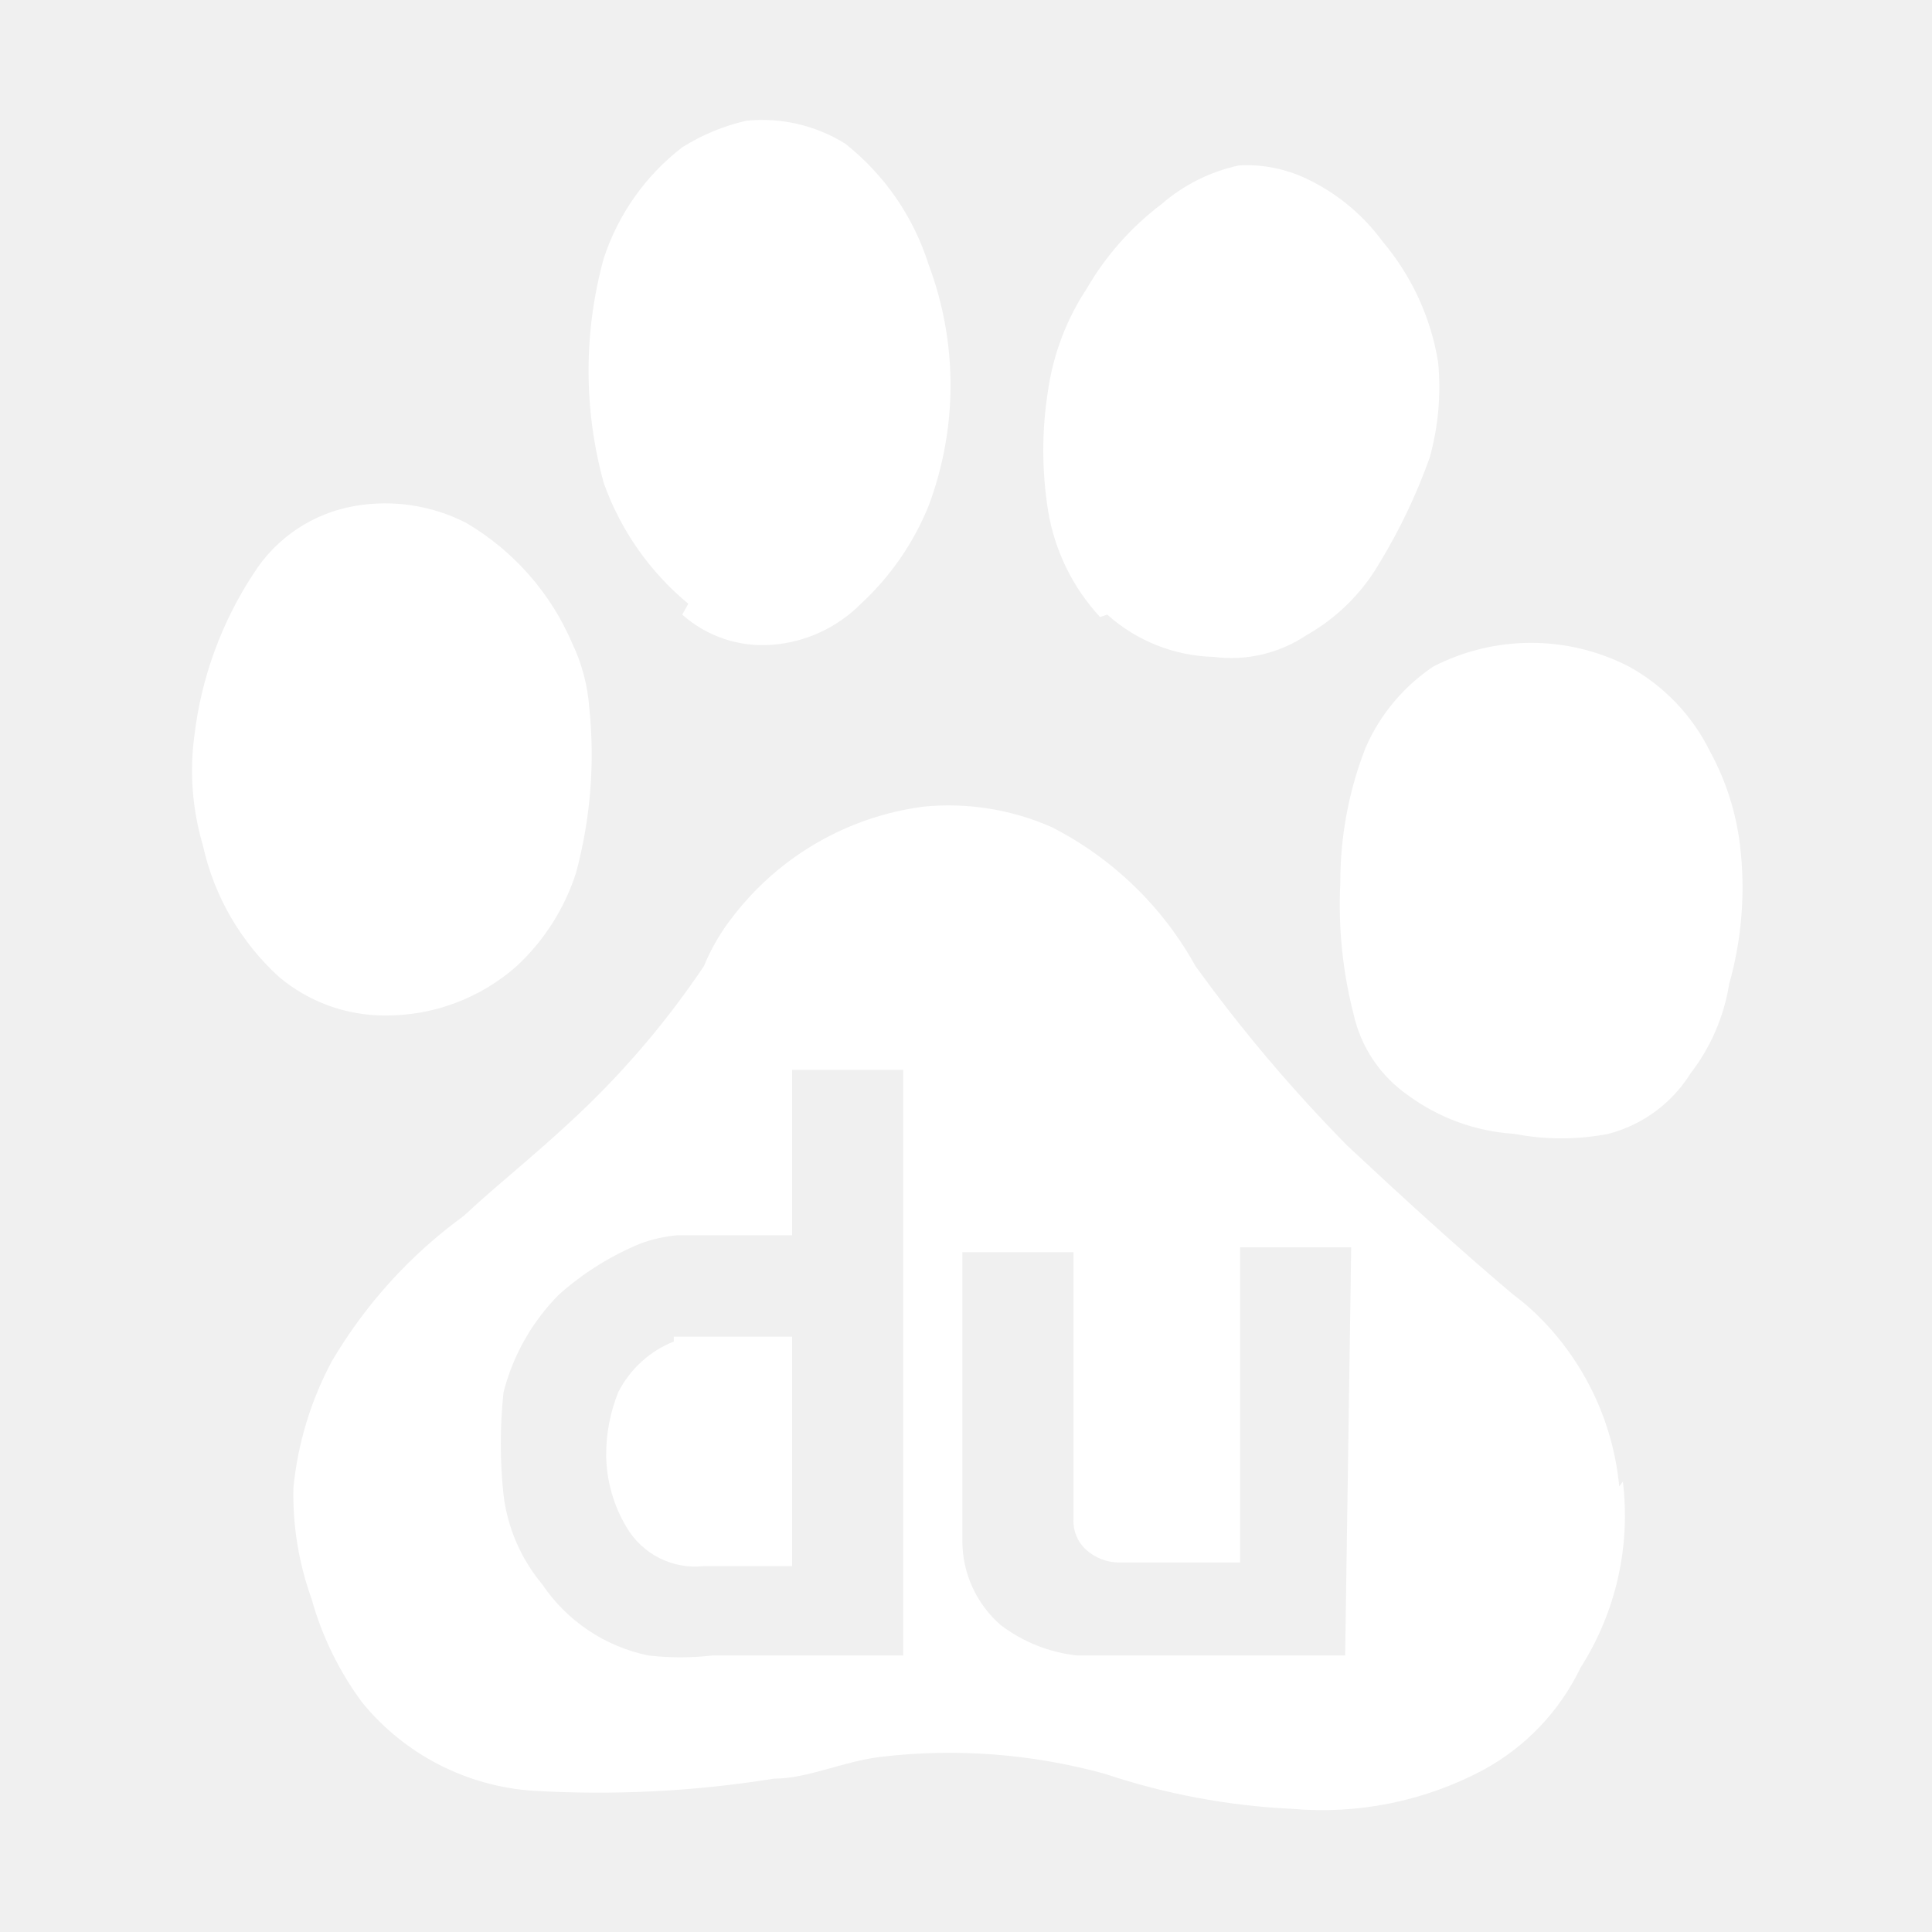
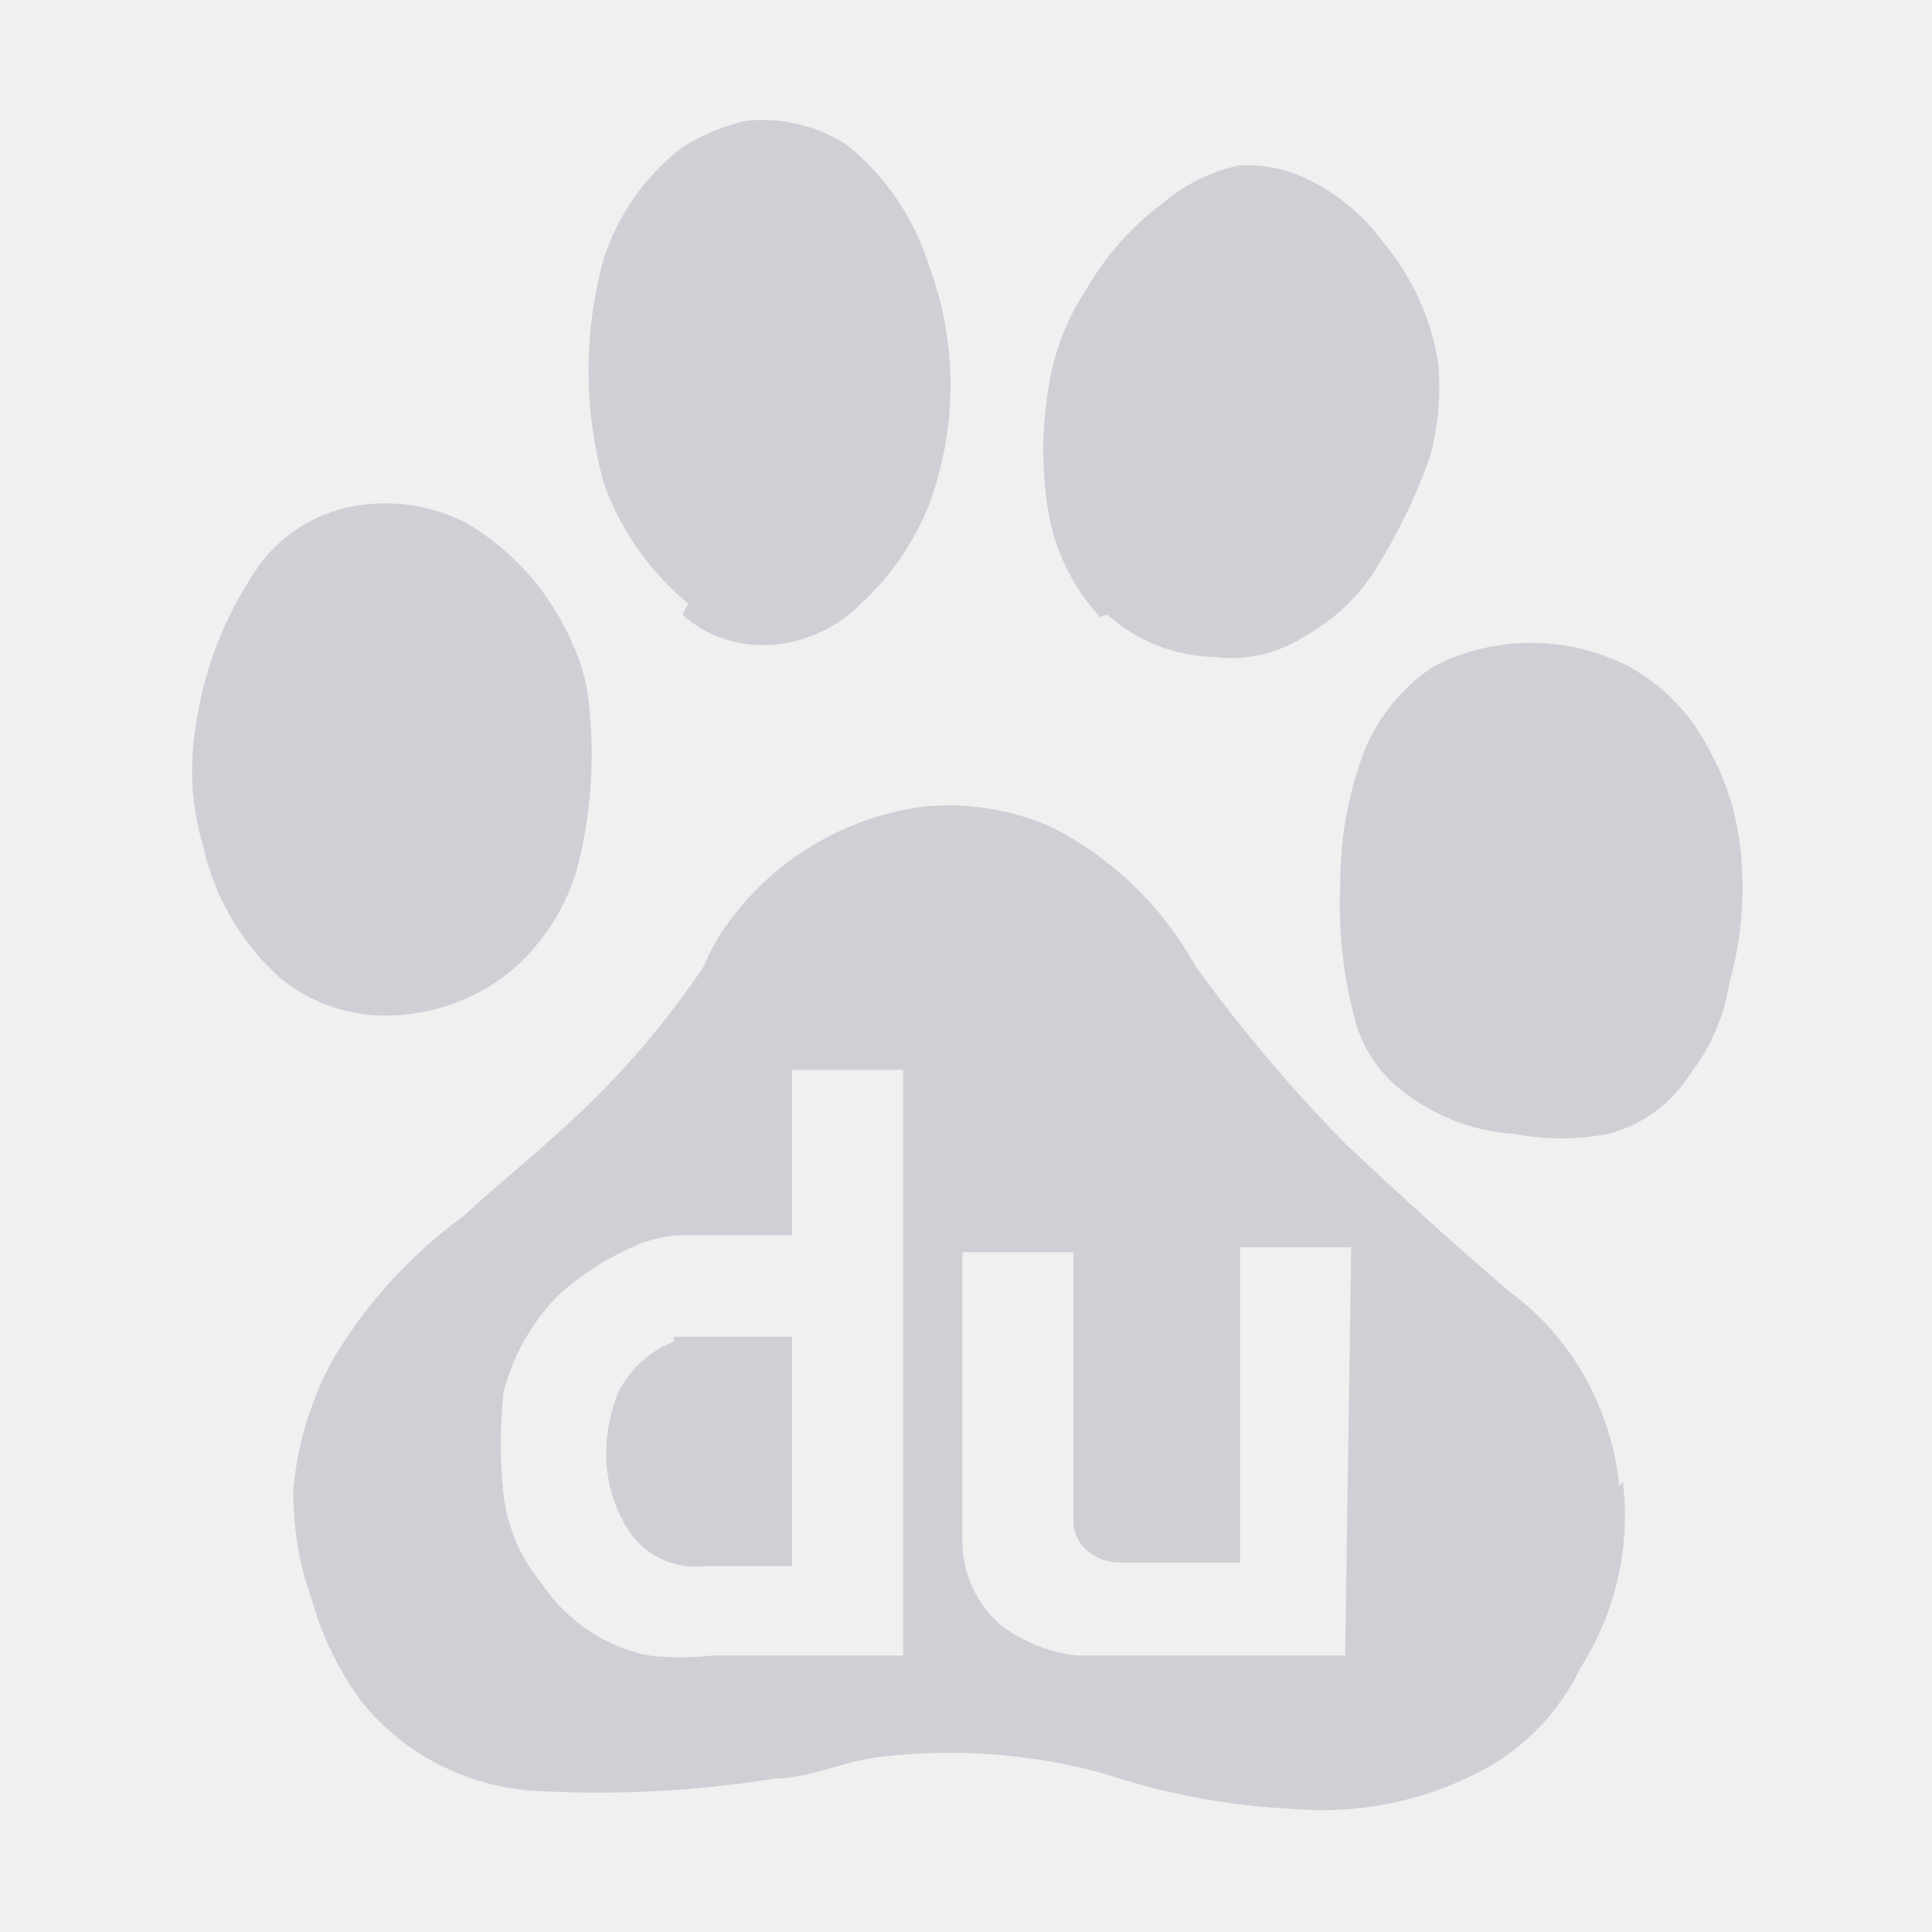
<svg xmlns="http://www.w3.org/2000/svg" viewBox="0 0 16 16">
-   <g fill="#ffffff">
+   <g fill="#CED0D6">
    <path d="M5.65,5.09a1,1,0,0,0,.74.25A1.16,1.16,0,0,0,7.13,5a2.26,2.26,0,0,0,.56-.81,2.84,2.84,0,0,0,0-2A2.07,2.07,0,0,0,7,1.19,1.3,1.3,0,0,0,6.18,1a1.71,1.71,0,0,0-.53.22A1.91,1.91,0,0,0,5,2.14,3.5,3.5,0,0,0,5,4a2.3,2.3,0,0,0,.7,1Zm3.52,0a1.37,1.37,0,0,0,.88.35,1.12,1.12,0,0,0,.77-.18,1.62,1.62,0,0,0,.6-.59,4.74,4.74,0,0,0,.42-.88A2.17,2.17,0,0,0,11.91,3,2.06,2.06,0,0,0,11.45,2a1.66,1.66,0,0,0-.63-.52,1.15,1.15,0,0,0-.56-.11,1.44,1.44,0,0,0-.64.32A2.36,2.36,0,0,0,9,2.39a2.07,2.07,0,0,0-.32.84,3.15,3.15,0,0,0,0,1,1.7,1.7,0,0,0,.43.88ZM4.28,8a1.81,1.81,0,0,0,.49-.77,3.76,3.76,0,0,0,.11-1.37,1.49,1.49,0,0,0-.14-.53,2.13,2.13,0,0,0-.88-1,1.47,1.47,0,0,0-.92-.14,1.24,1.24,0,0,0-.84.56,3.11,3.11,0,0,0-.49,1.34A2.18,2.18,0,0,0,1.68,7a2.08,2.08,0,0,0,.63,1.09,1.36,1.36,0,0,0,.88.32A1.63,1.63,0,0,0,4.28,8ZM14.41,7a2.16,2.16,0,0,0-.25-.78,1.62,1.62,0,0,0-.67-.7,1.77,1.77,0,0,0-1.62,0,1.56,1.56,0,0,0-.56.67,3.05,3.05,0,0,0-.21,1.12,3.64,3.64,0,0,0,.11,1.09,1.11,1.11,0,0,0,.45.67,1.66,1.66,0,0,0,.88.32,2.05,2.05,0,0,0,.78,0A1.14,1.14,0,0,0,14,8.89a1.63,1.63,0,0,0,.32-.74A2.94,2.94,0,0,0,14.41,7Zm-1,5.31a2.29,2.29,0,0,0-.63-1.37,1.94,1.94,0,0,0-.25-.22c-.45-.38-.91-.8-1.37-1.23A12.76,12.76,0,0,1,9.9,8,2.83,2.83,0,0,0,8.71,6.85a2.12,2.12,0,0,0-1.06-.17,2.38,2.38,0,0,0-1.58.91A1.7,1.7,0,0,0,5.83,8a7.21,7.21,0,0,1-1,1.19c-.22.21-.43.39-.64.57s-.24.21-.35.31a4,4,0,0,0-1.09,1.2,2.8,2.8,0,0,0-.32,1.05,2.54,2.54,0,0,0,.15.92A2.62,2.62,0,0,0,3,14.1a2,2,0,0,0,1.41.73,9.17,9.17,0,0,0,2-.1c.28,0,.56-.14.88-.18a4.85,4.85,0,0,1,1.86.14,5.74,5.74,0,0,0,1.55.29,2.84,2.84,0,0,0,1.58-.32,1.9,1.9,0,0,0,.81-.85,2.34,2.34,0,0,0,.35-1.54ZM7.51,13.71H5.9a2.32,2.32,0,0,1-.53,0,1.4,1.4,0,0,1-.88-.59,1.42,1.42,0,0,1-.32-.74,4,4,0,0,1,0-.85,1.77,1.77,0,0,1,.46-.81,2.38,2.38,0,0,1,.67-.42,1.16,1.16,0,0,1,.31-.07h.95V8.86h.92c0,1.65,0,3.27,0,4.85Zm3.63,0H8.92a1.27,1.27,0,0,1-.63-.25.92.92,0,0,1-.32-.7V10.37h.92v2.21a.32.32,0,0,0,.1.25.41.41,0,0,0,.28.11h1V10.33h.92Zm0,0" />
    <path d="M5.58,11.11a.88.88,0,0,0-.46.42,1.39,1.39,0,0,0-.1.53,1.19,1.19,0,0,0,.17.59.66.66,0,0,0,.64.32h.73v-1.9h-.8s-.11,0-.18,0Zm0,0" />
  </g>
</svg>
